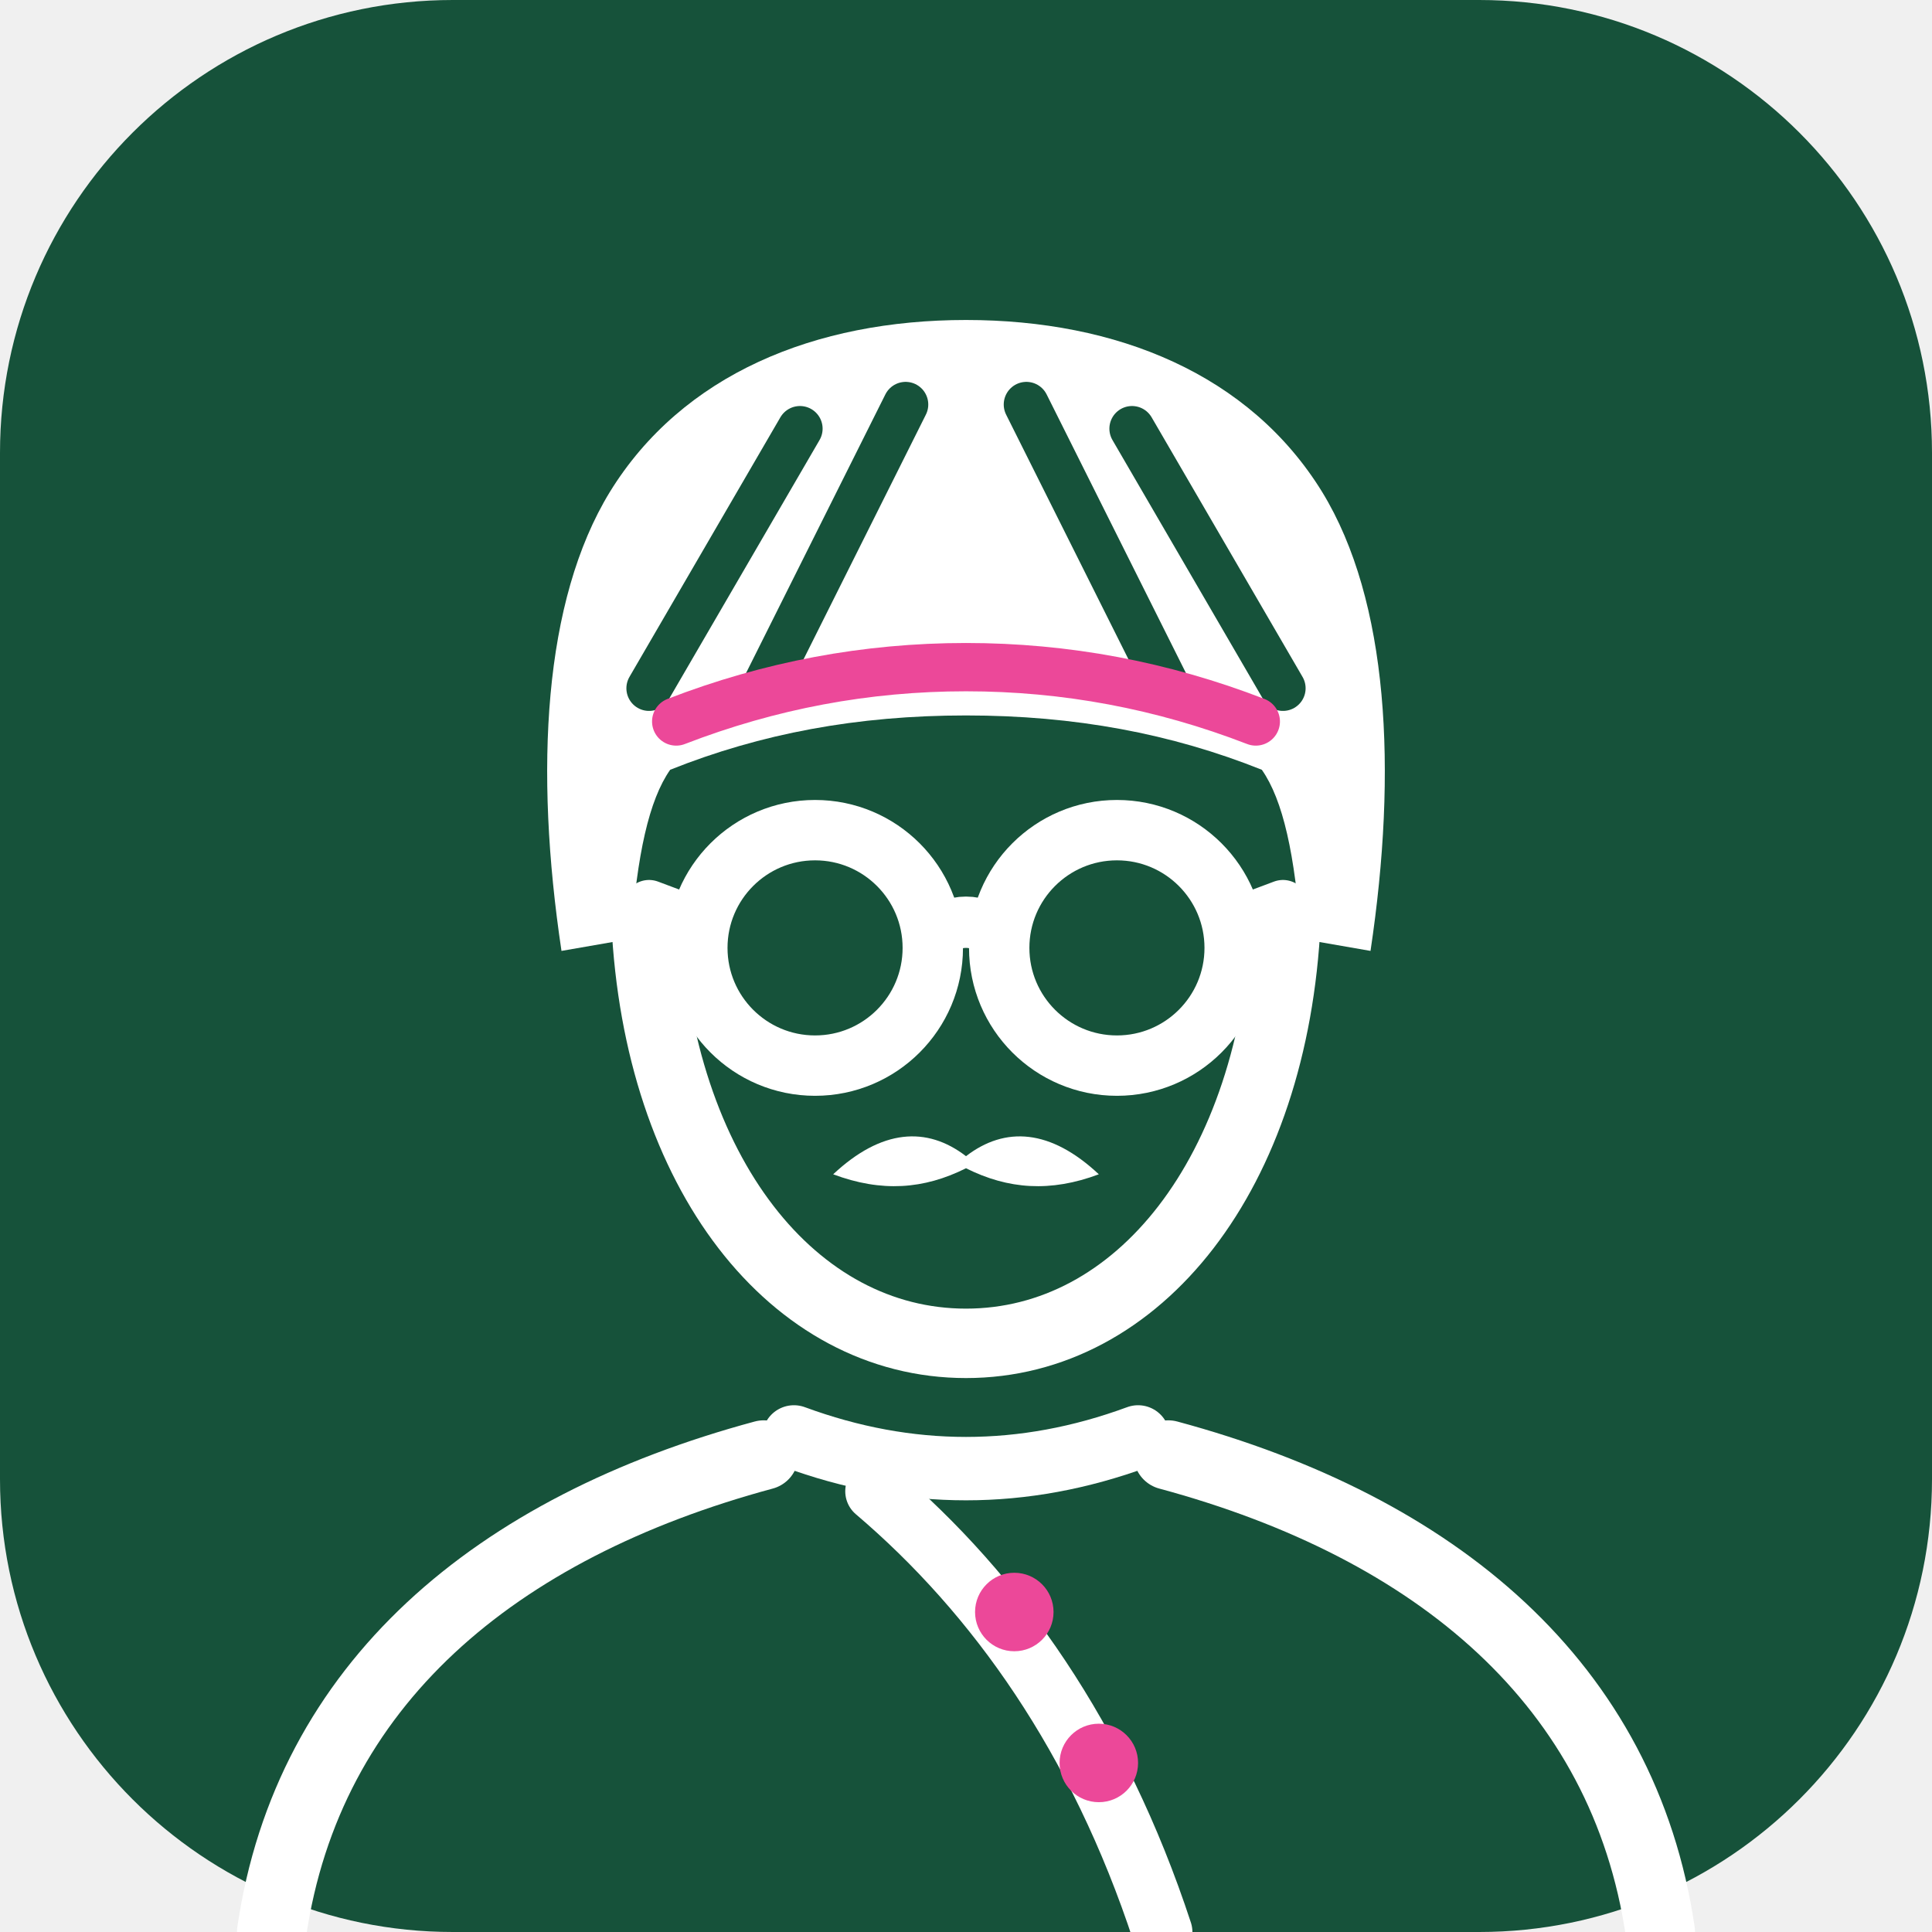
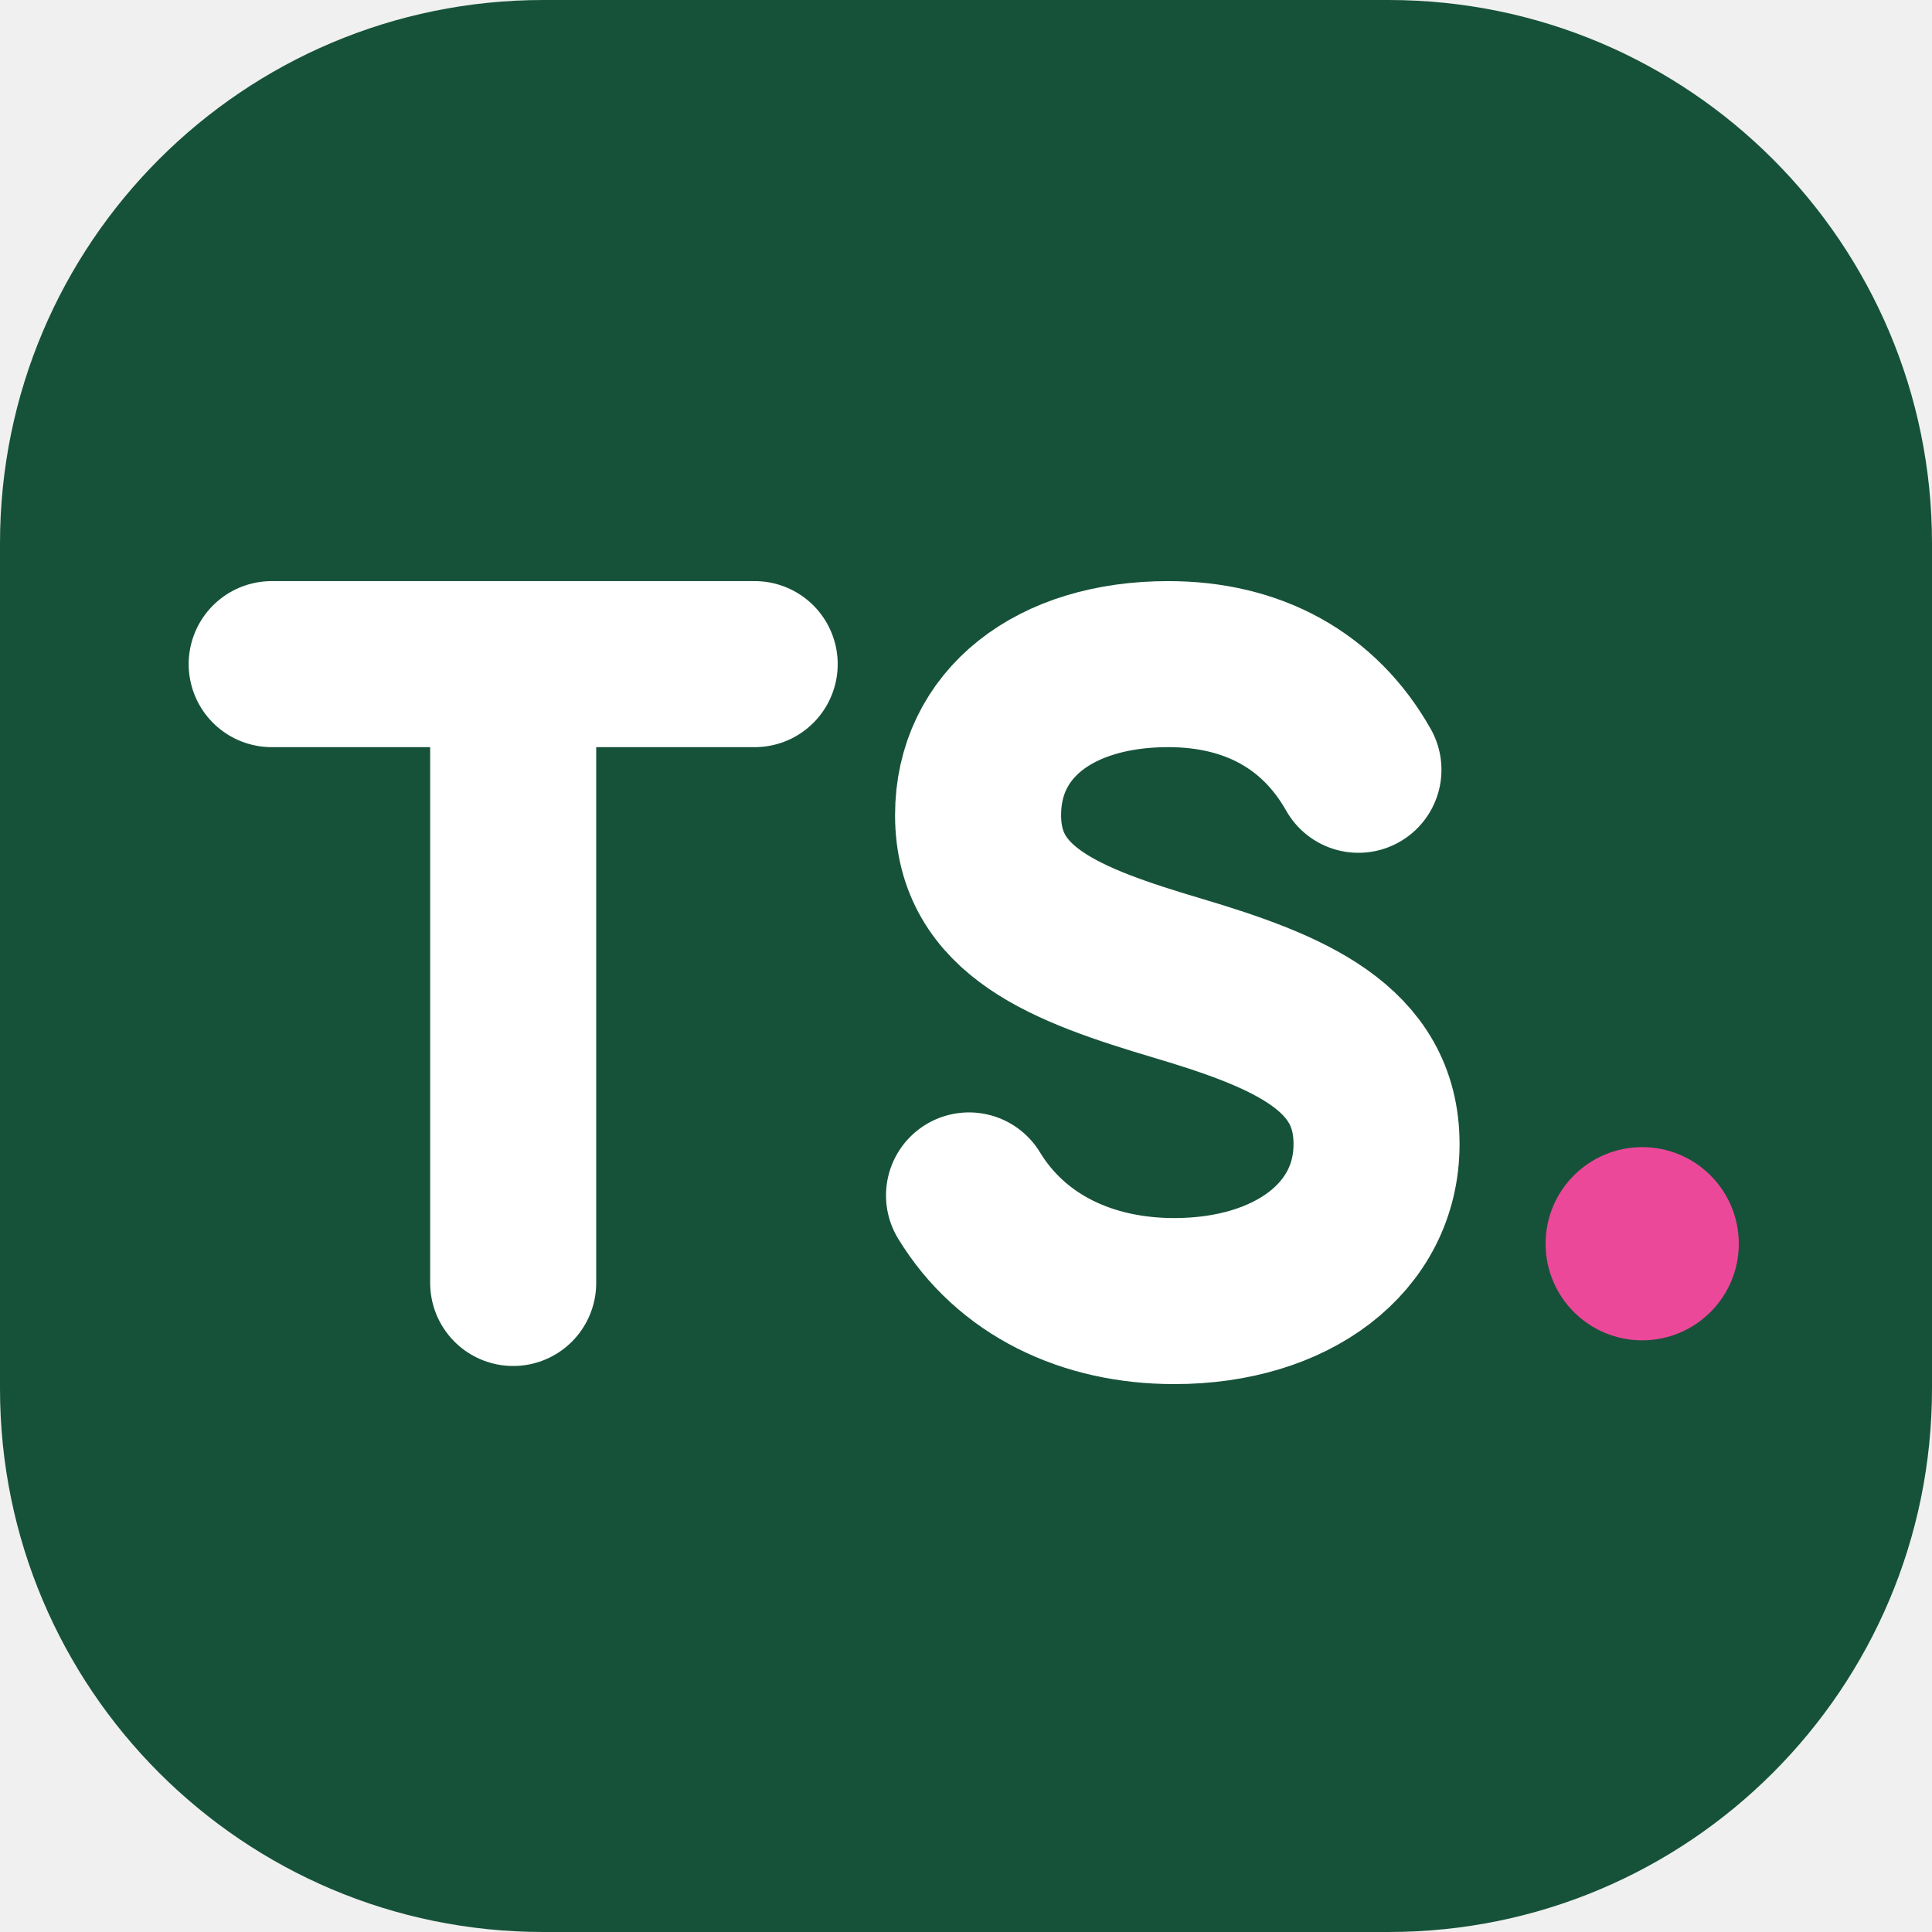
- <svg xmlns="http://www.w3.org/2000/svg" viewBox="0 0 64 64" role="img" aria-label="Logo SMK Tamansiswa Jetis: Ki Hajar Dewantara berblangkon">
-   <rect width="64" height="64" rx="15" fill="#16523A" />
-   <path d="M18.6 31.5c-.9-6-.6-11.6 1.6-15.2C22.6 12.4 27 10.6 32 10.6s9.4 1.8 11.8 5.7c2.2 3.6 2.5 9.2 1.6 15.2l-2.3-.4c-.2-2.8-.6-4.6-1.3-5.6c-3-1.2-6.2-1.8-9.8-1.8s-6.8.6-9.8 1.8c-.7 1-1.1 2.8-1.3 5.6z" fill="#FFFFFF" />
-   <g stroke="#16523A" stroke-width="1.5" stroke-linecap="round" fill="none">
-     <path d="M26.5 14.2l-5 8.6M30 13.4l-4.6 9.2M37.5 14.2l5 8.6M34 13.4l4.6 9.2" />
+ <svg xmlns="http://www.w3.org/2000/svg" viewBox="0 0 64 64" role="img" aria-label="Logo SMK Tamansiswa Jetis">
+   <rect width="64" height="64" rx="18" fill="#16523A" />
+   <g transform="translate(-4 0)" fill="none" stroke="#FFFFFF" stroke-width="5.5" stroke-linecap="round" stroke-linejoin="round">
+     <path d="M13 22h16M21 22v20.5" />
+     <path d="M49 25.5c-1.3-2.3-3.5-3.5-6.3-3.5c-3.8 0-6.3 2-6.3 5c0 3.2 2.9 4.3 6.6 5.4c3.7 1.1 6.6 2.3 6.6 5.5c0 3.1-2.8 5.2-6.7 5.2c-2.9 0-5.4-1.2-6.8-3.5" />
  </g>
-   <path d="M22.4 23.9c3.1-1.2 6.3-1.8 9.6-1.8s6.5.6 9.6 1.8" fill="none" stroke="#EC4899" stroke-width="1.6" stroke-linecap="round" />
-   <g fill="none" stroke="#FFFFFF" stroke-width="2.3" stroke-linecap="round" stroke-linejoin="round">
-     <path d="M21.4 30.5c.4 8.4 4.9 14 10.6 14s10.2-5.6 10.6-14" />
-     <circle cx="27" cy="31.4" r="3.9" stroke-width="2" />
-     <circle cx="37" cy="31.4" r="3.9" stroke-width="2" />
-     <path d="M30.9 31c.7-.6 1.5-.6 2.2 0M23.1 30.6l-1.6-.6M40.9 30.6l1.6-.6" stroke-width="1.7" />
-     <path d="M26.3 47.6c3.8 1.4 7.6 1.4 11.4 0" stroke-width="2.1" />
-     <path d="M9 64c1.2-8.2 7.4-13.4 16.3-15.8M55 64c-1.2-8.2-7.4-13.4-16.3-15.8" />
-     <path d="M29 49.4c4 3.4 7.4 8.2 9.5 14.6" stroke-width="2" />
-   </g>
-   <path d="M27.6 38.9c1.6-1.5 3.1-1.6 4.4-.6c1.3-1 2.8-.9 4.4.6c-1.6.6-3 .5-4.4-.2c-1.4.7-2.8.8-4.4.2z" fill="#FFFFFF" />
-   <circle cx="33.6" cy="53.4" r="1.3" fill="#EC4899" />
-   <circle cx="36.4" cy="58.4" r="1.3" fill="#EC4899" />
+   <circle cx="54.4" cy="41.2" r="3.2" fill="#EC4899" />
</svg>
